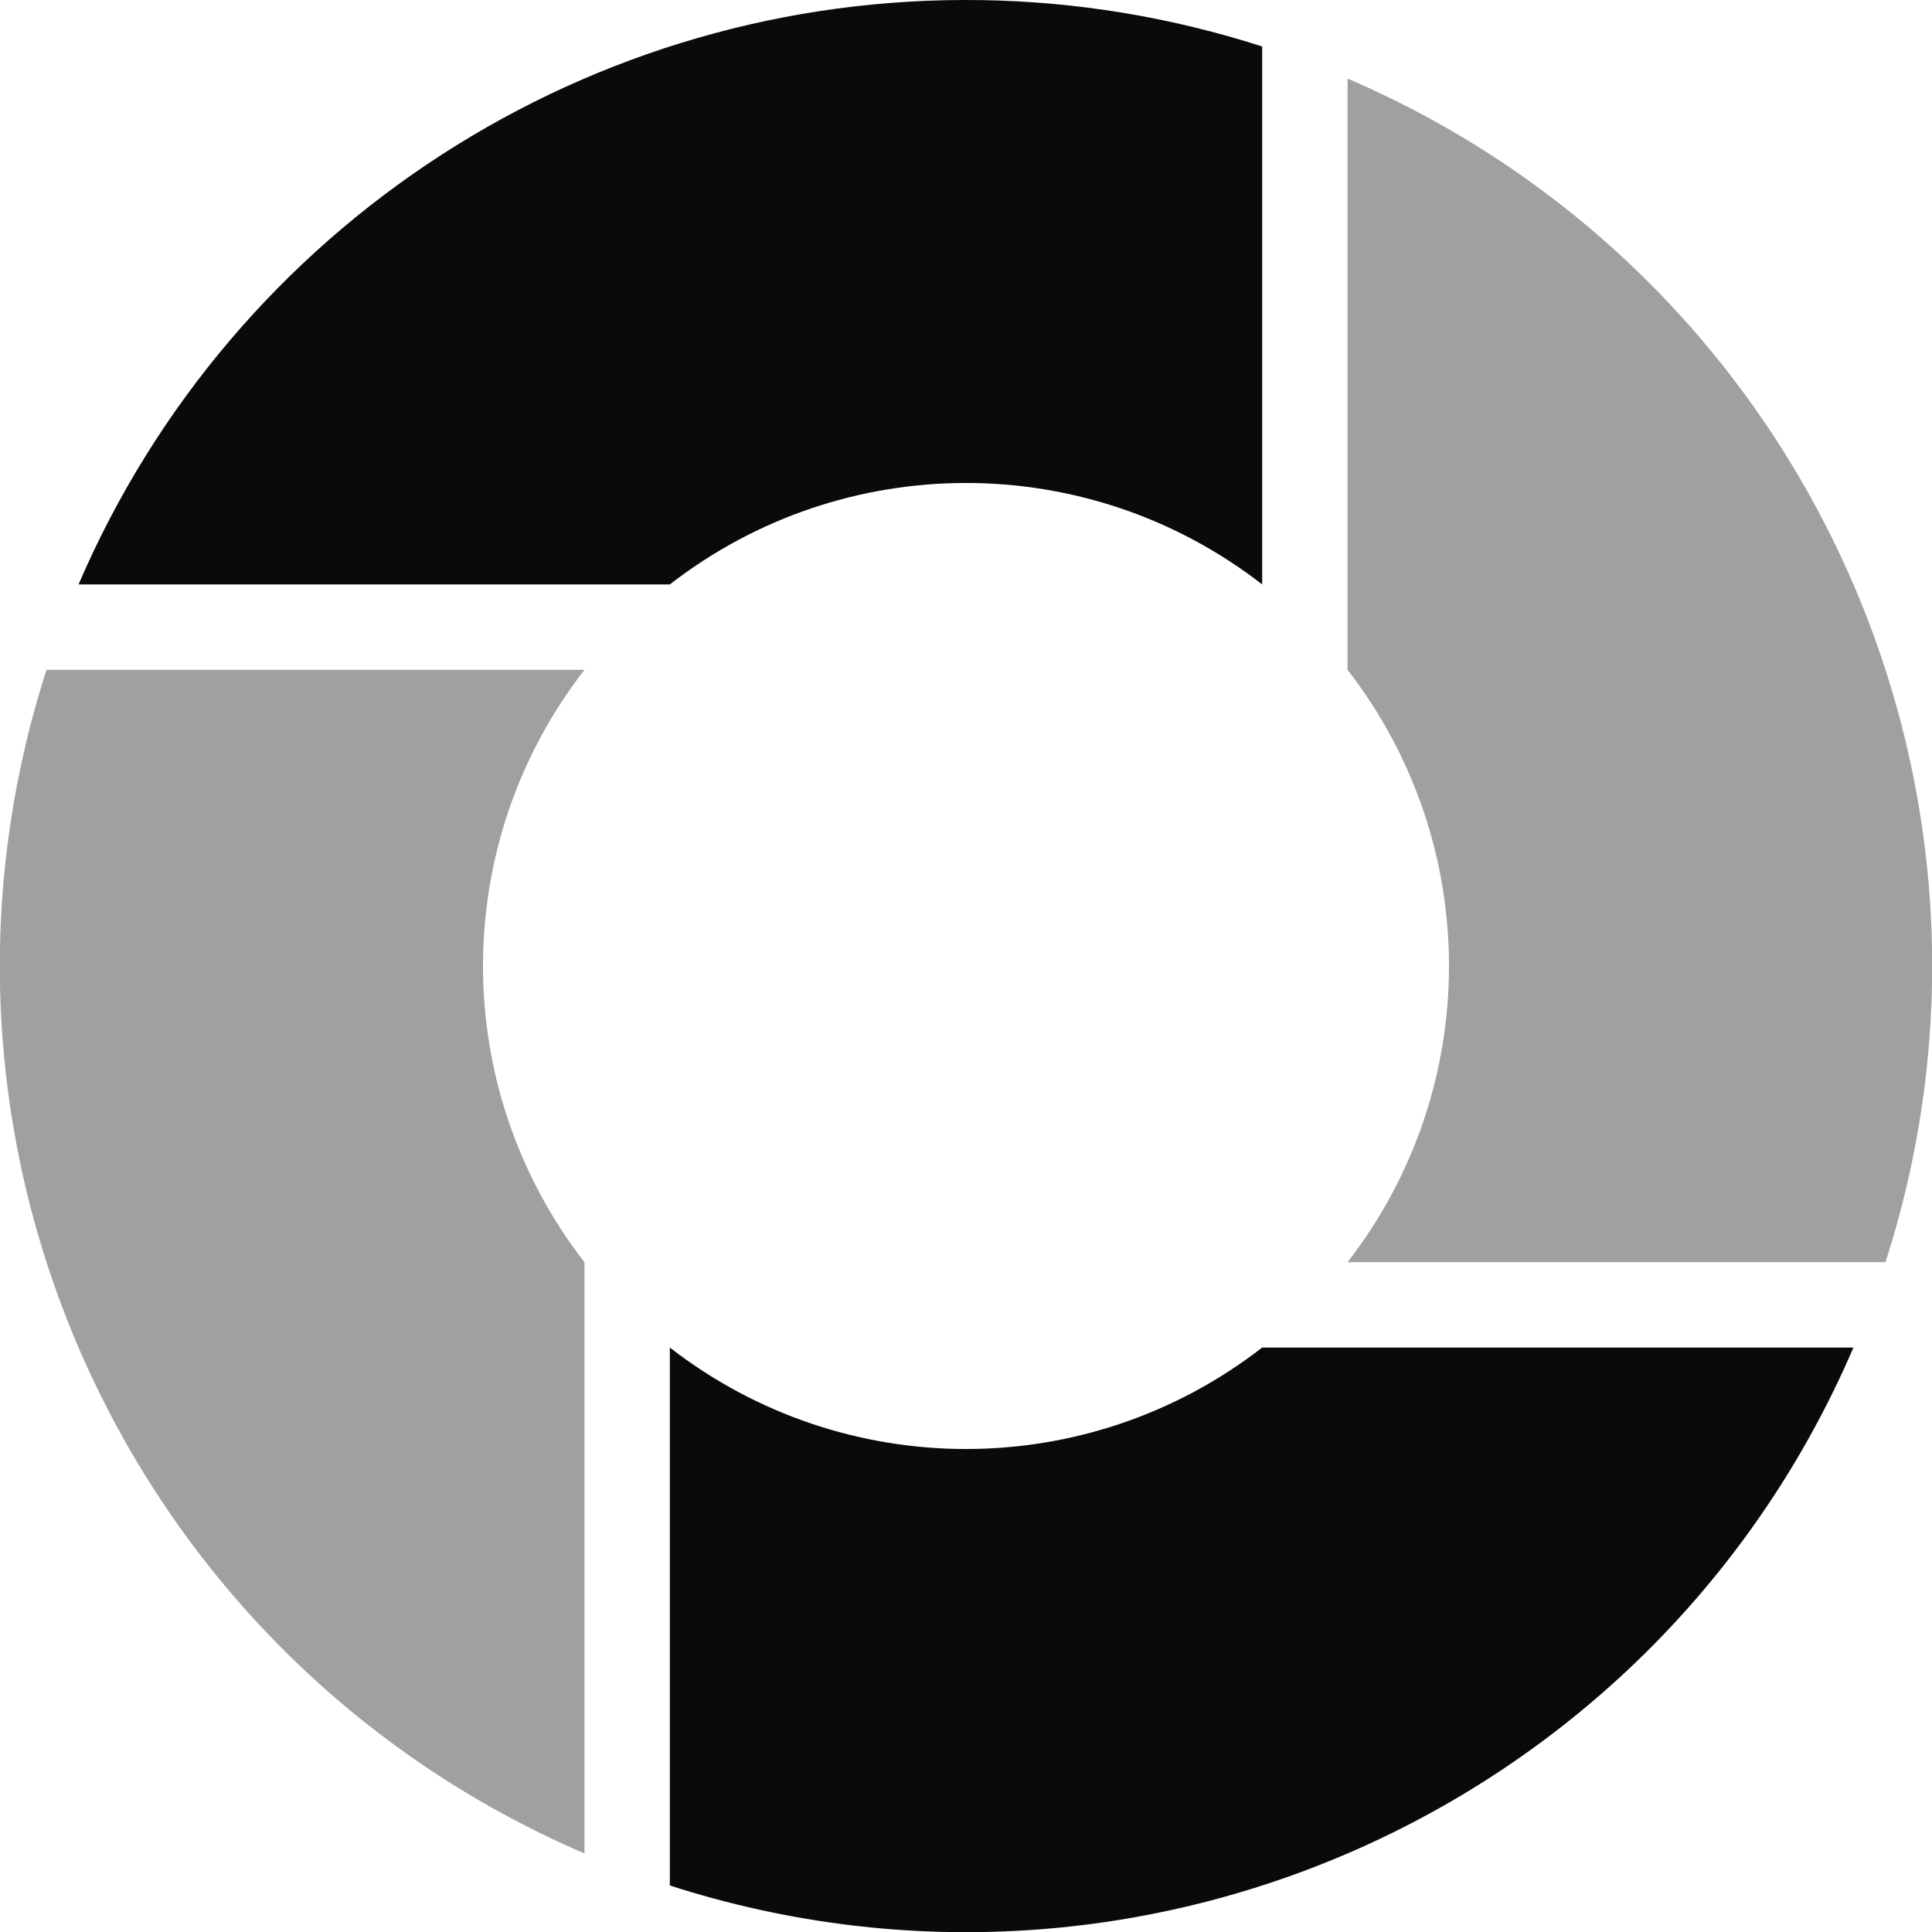
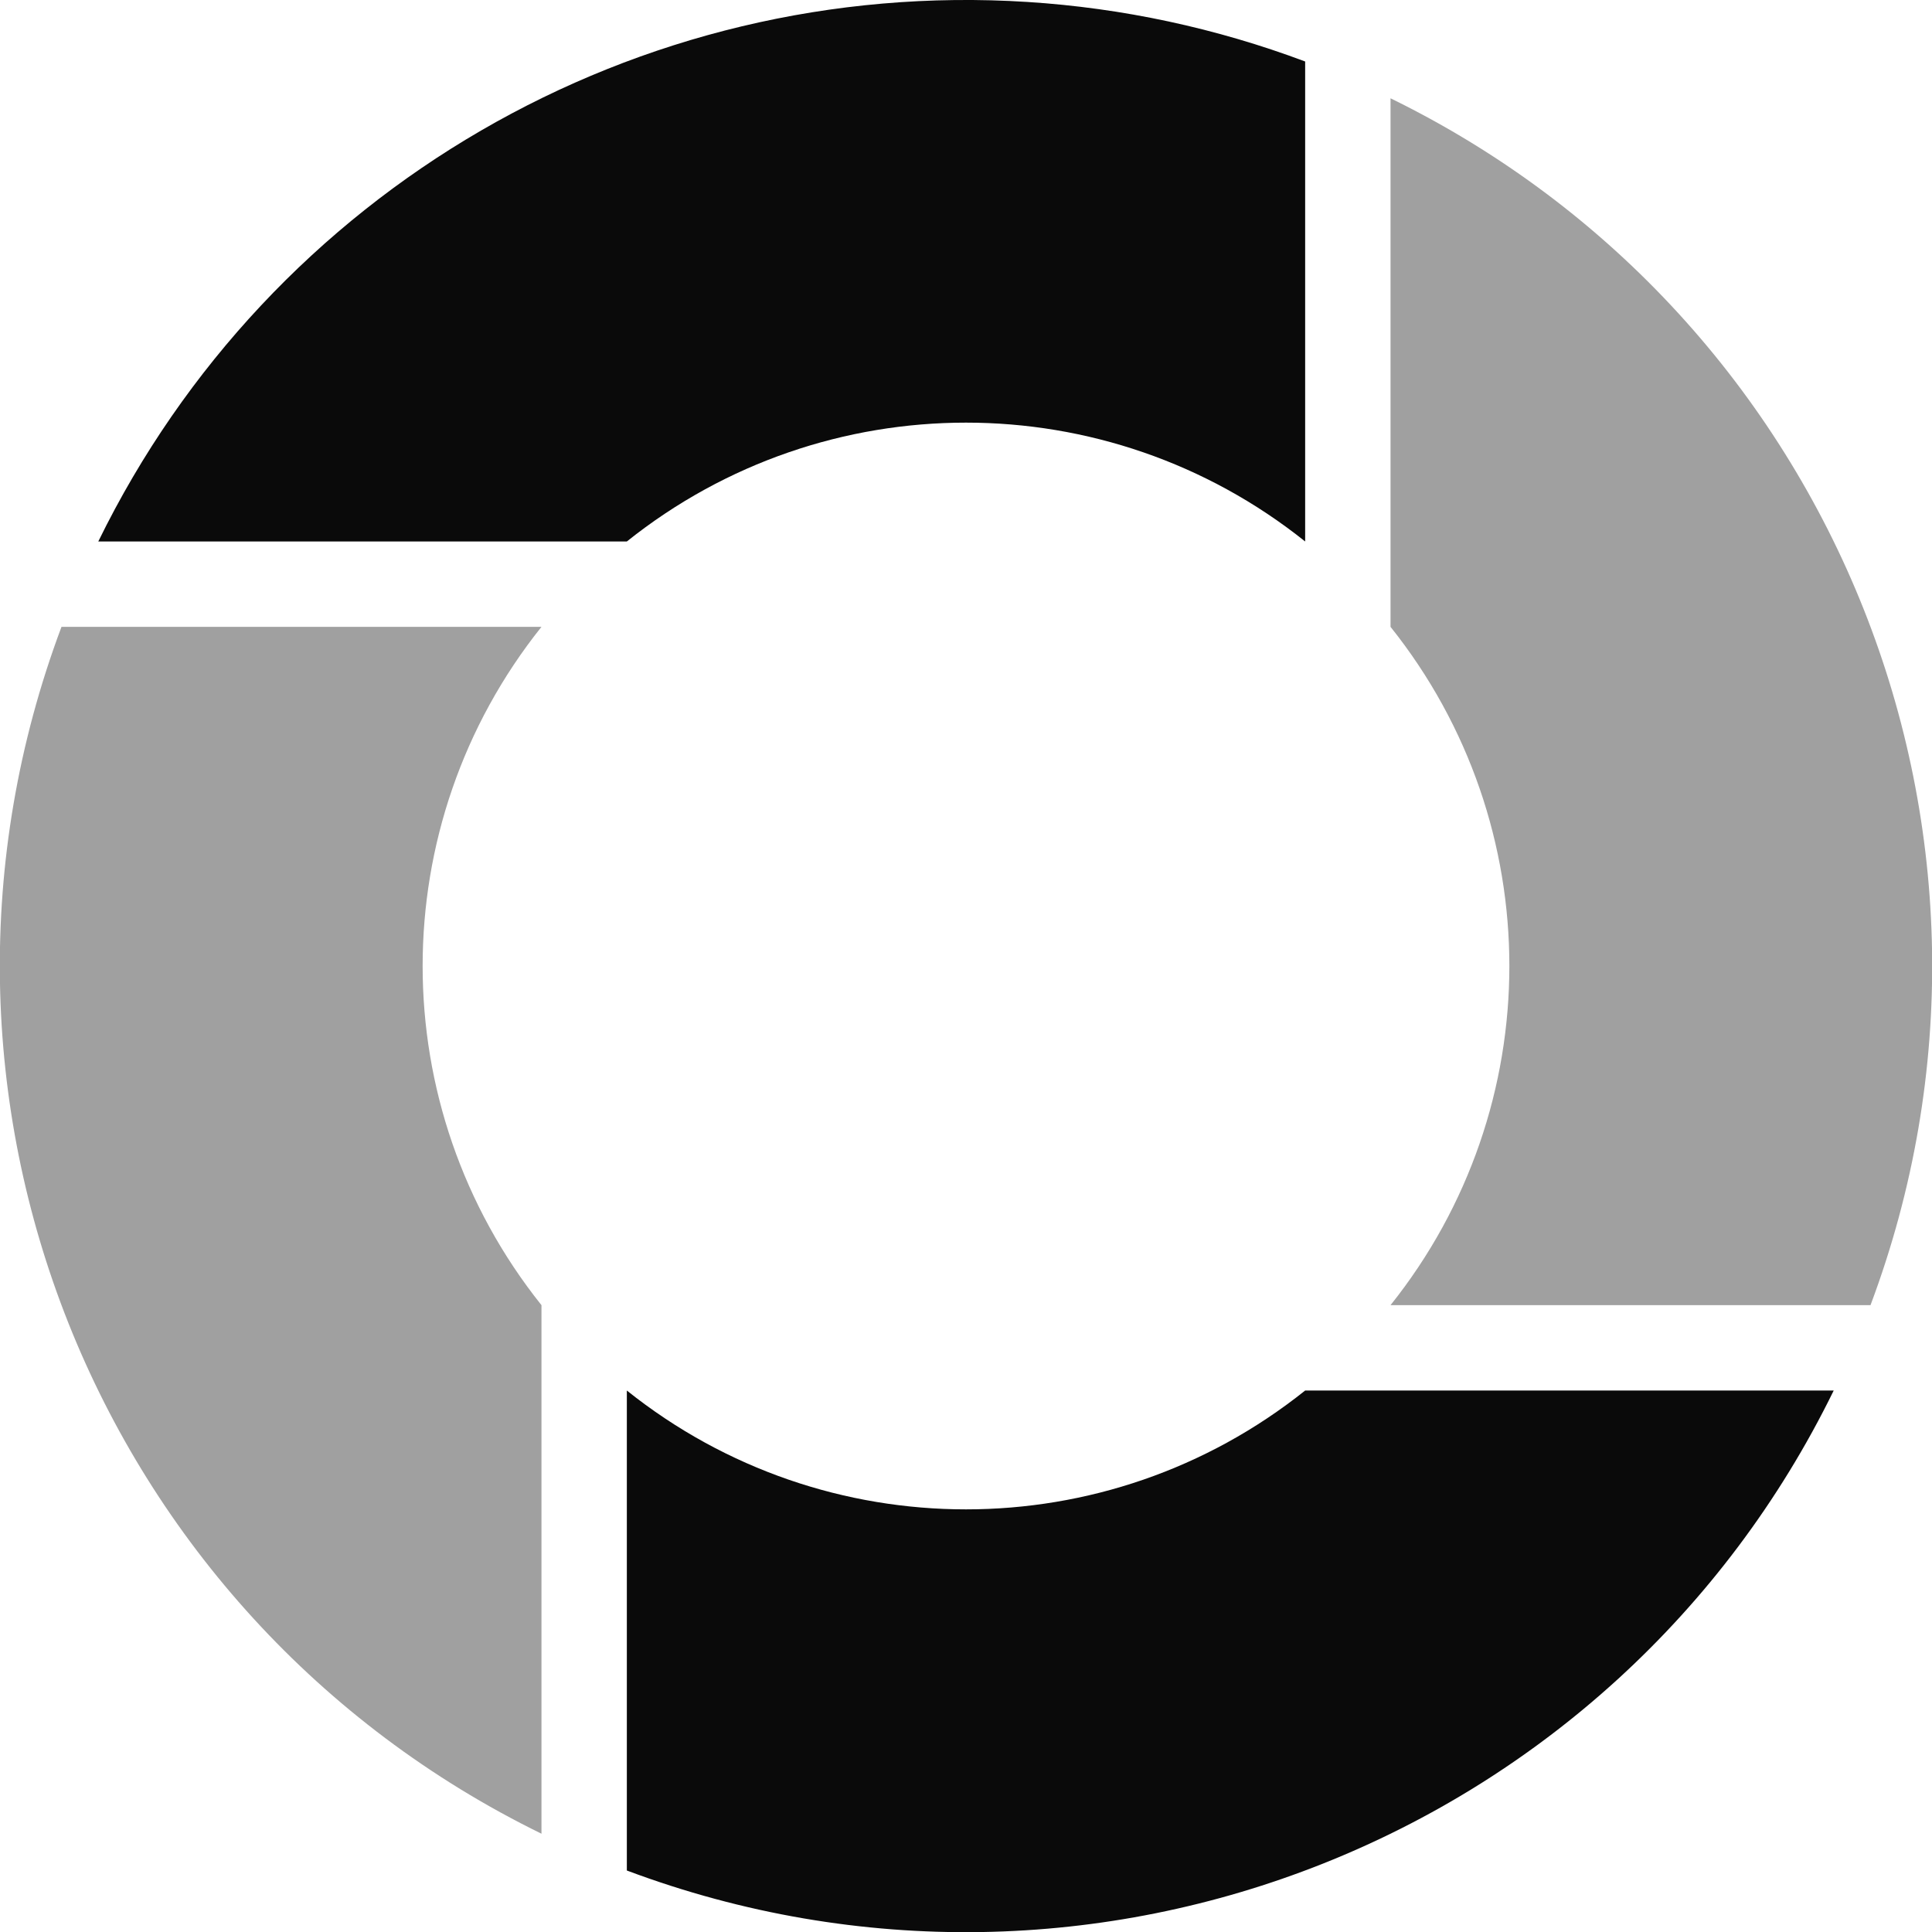
<svg xmlns="http://www.w3.org/2000/svg" width="64" height="64" viewBox="28 -62 64 64" version="1.1" style="fill:none;stroke-linecap:round;stroke-linejoin:round" id="svg20">
  <defs id="defs20" />
-   <path d="M 50.189,-17.361 V 0.459 A 32,32 0 0 0 89.398,-17.361 H 69.811 a 16,16 0 0 1 -19.622,0 z" style="fill:#0a0a0a;fill-opacity:1;stroke:none;stroke-width:0.25" id="path24" />
-   <path d="M 29.541,-39.811 A 32,32 0 0 0 47.361,-0.602 V -20.189 a 16,16 0 0 1 0,-19.622 z" style="fill:#a0a0a0;fill-opacity:1;stroke:none" id="path23" />
-   <path d="m 72.639,-59.398 v 19.587 a 16,16 0 0 1 0,19.622 H 90.459 A 32,32 0 0 0 72.639,-59.398 Z" style="fill:#a0a0a0;fill-opacity:1;stroke:none" id="path22" />
-   <path d="m 60.523,-61.996 a 32,32 0 0 0 -29.921,19.356 h 19.587 a 16,16 0 0 1 19.622,0 v -17.82 a 32,32 0 0 0 -9.288,-1.537 z" style="fill:#0a0a0a;fill-opacity:1;stroke:none" id="path21" />
+   <path d="M 48.765,-15.937 V -0.037 A 32,32 0 0 0 88.744,-15.937 H 71.235 a 18,18 0 0 1 -22.47,0 z" style="fill:#0a0a0a;fill-opacity:1;stroke:none" id="path24" />
+   <path d="M 30.037,-41.235 A 32,32 0 0 0 45.937,-1.256 V -18.765 a 18,18 0 0 1 0,-22.47 z" style="fill:#a0a0a0;fill-opacity:1;stroke:none;stroke-width:0.25" id="path23" />
+   <path d="m 74.063,-58.744 v 17.509 a 18,18 0 0 1 0,22.47 H 89.963 A 32,32 0 0 0 74.063,-58.744 Z" style="fill:#a0a0a0;fill-opacity:1;stroke:none;stroke-width:0.25" id="path22" />
+   <path d="M 62.041,-61.935 A 32,32 0 0 0 31.256,-44.063 h 17.509 a 18,18 0 0 1 22.47,0 v -15.9 a 32,32 0 0 0 -9.194,-1.972 z" style="fill:#0a0a0a;fill-opacity:1;stroke:none;stroke-width:0.25" id="path21" />
</svg>
